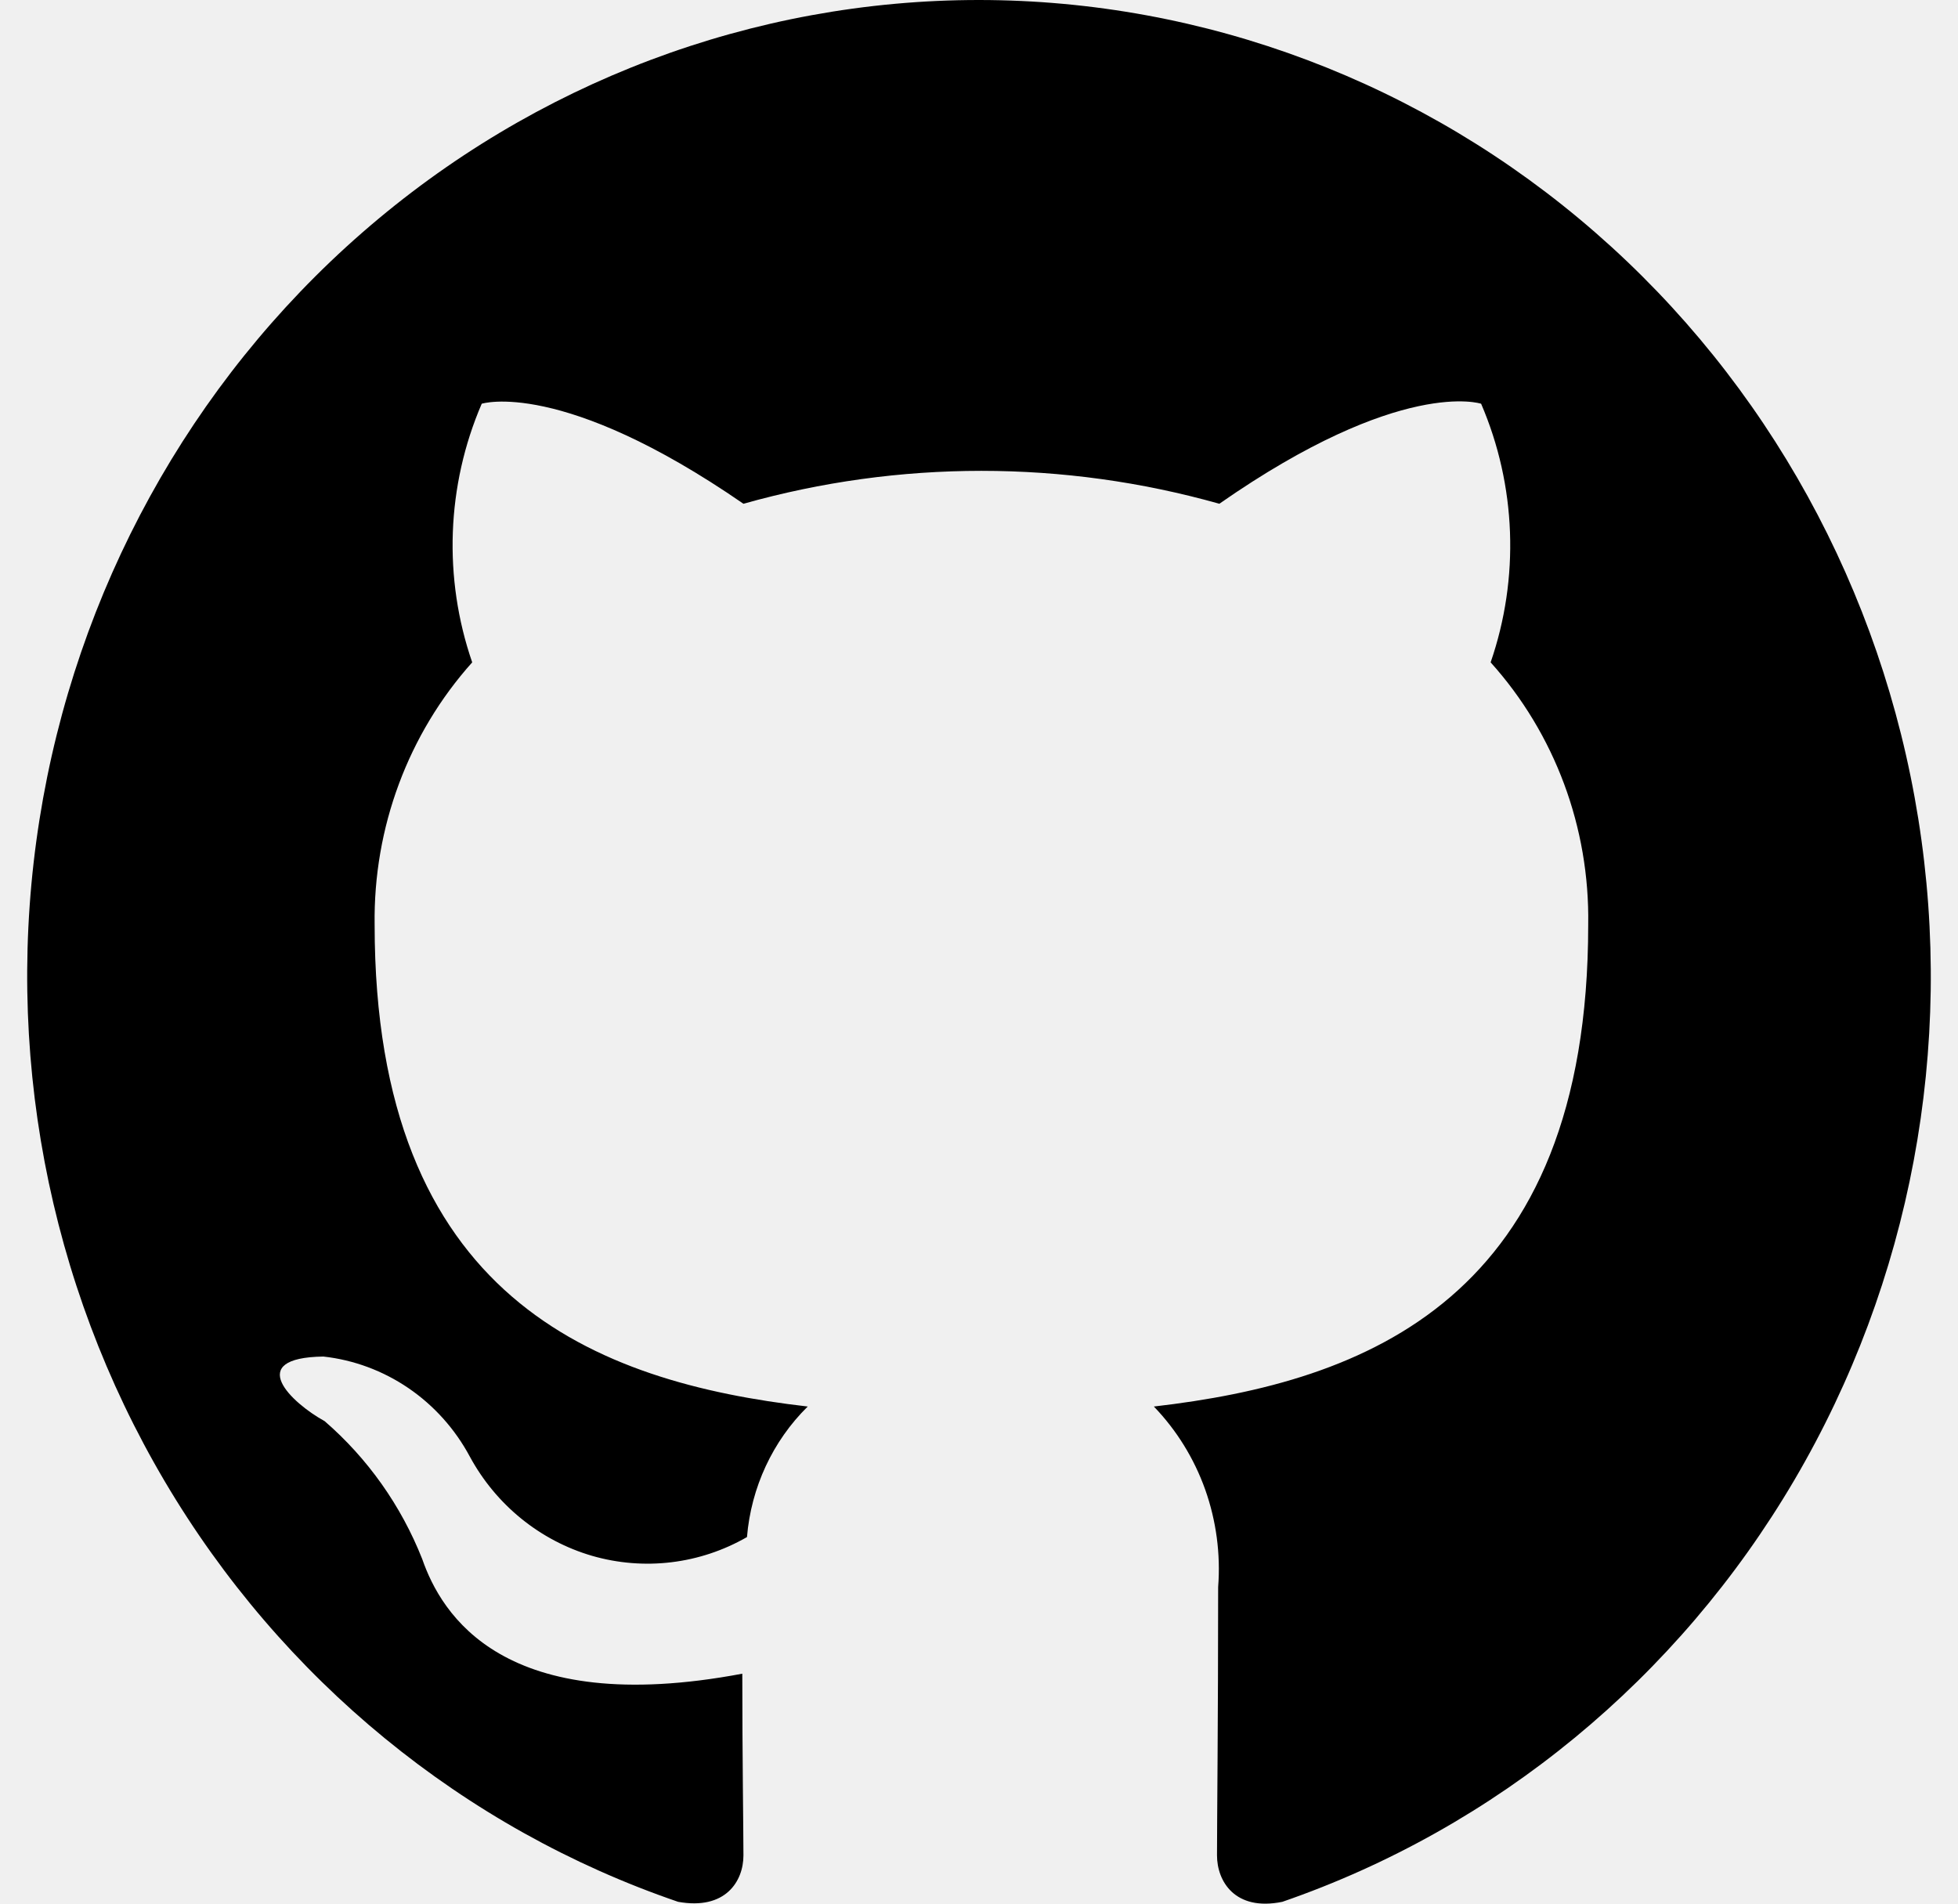
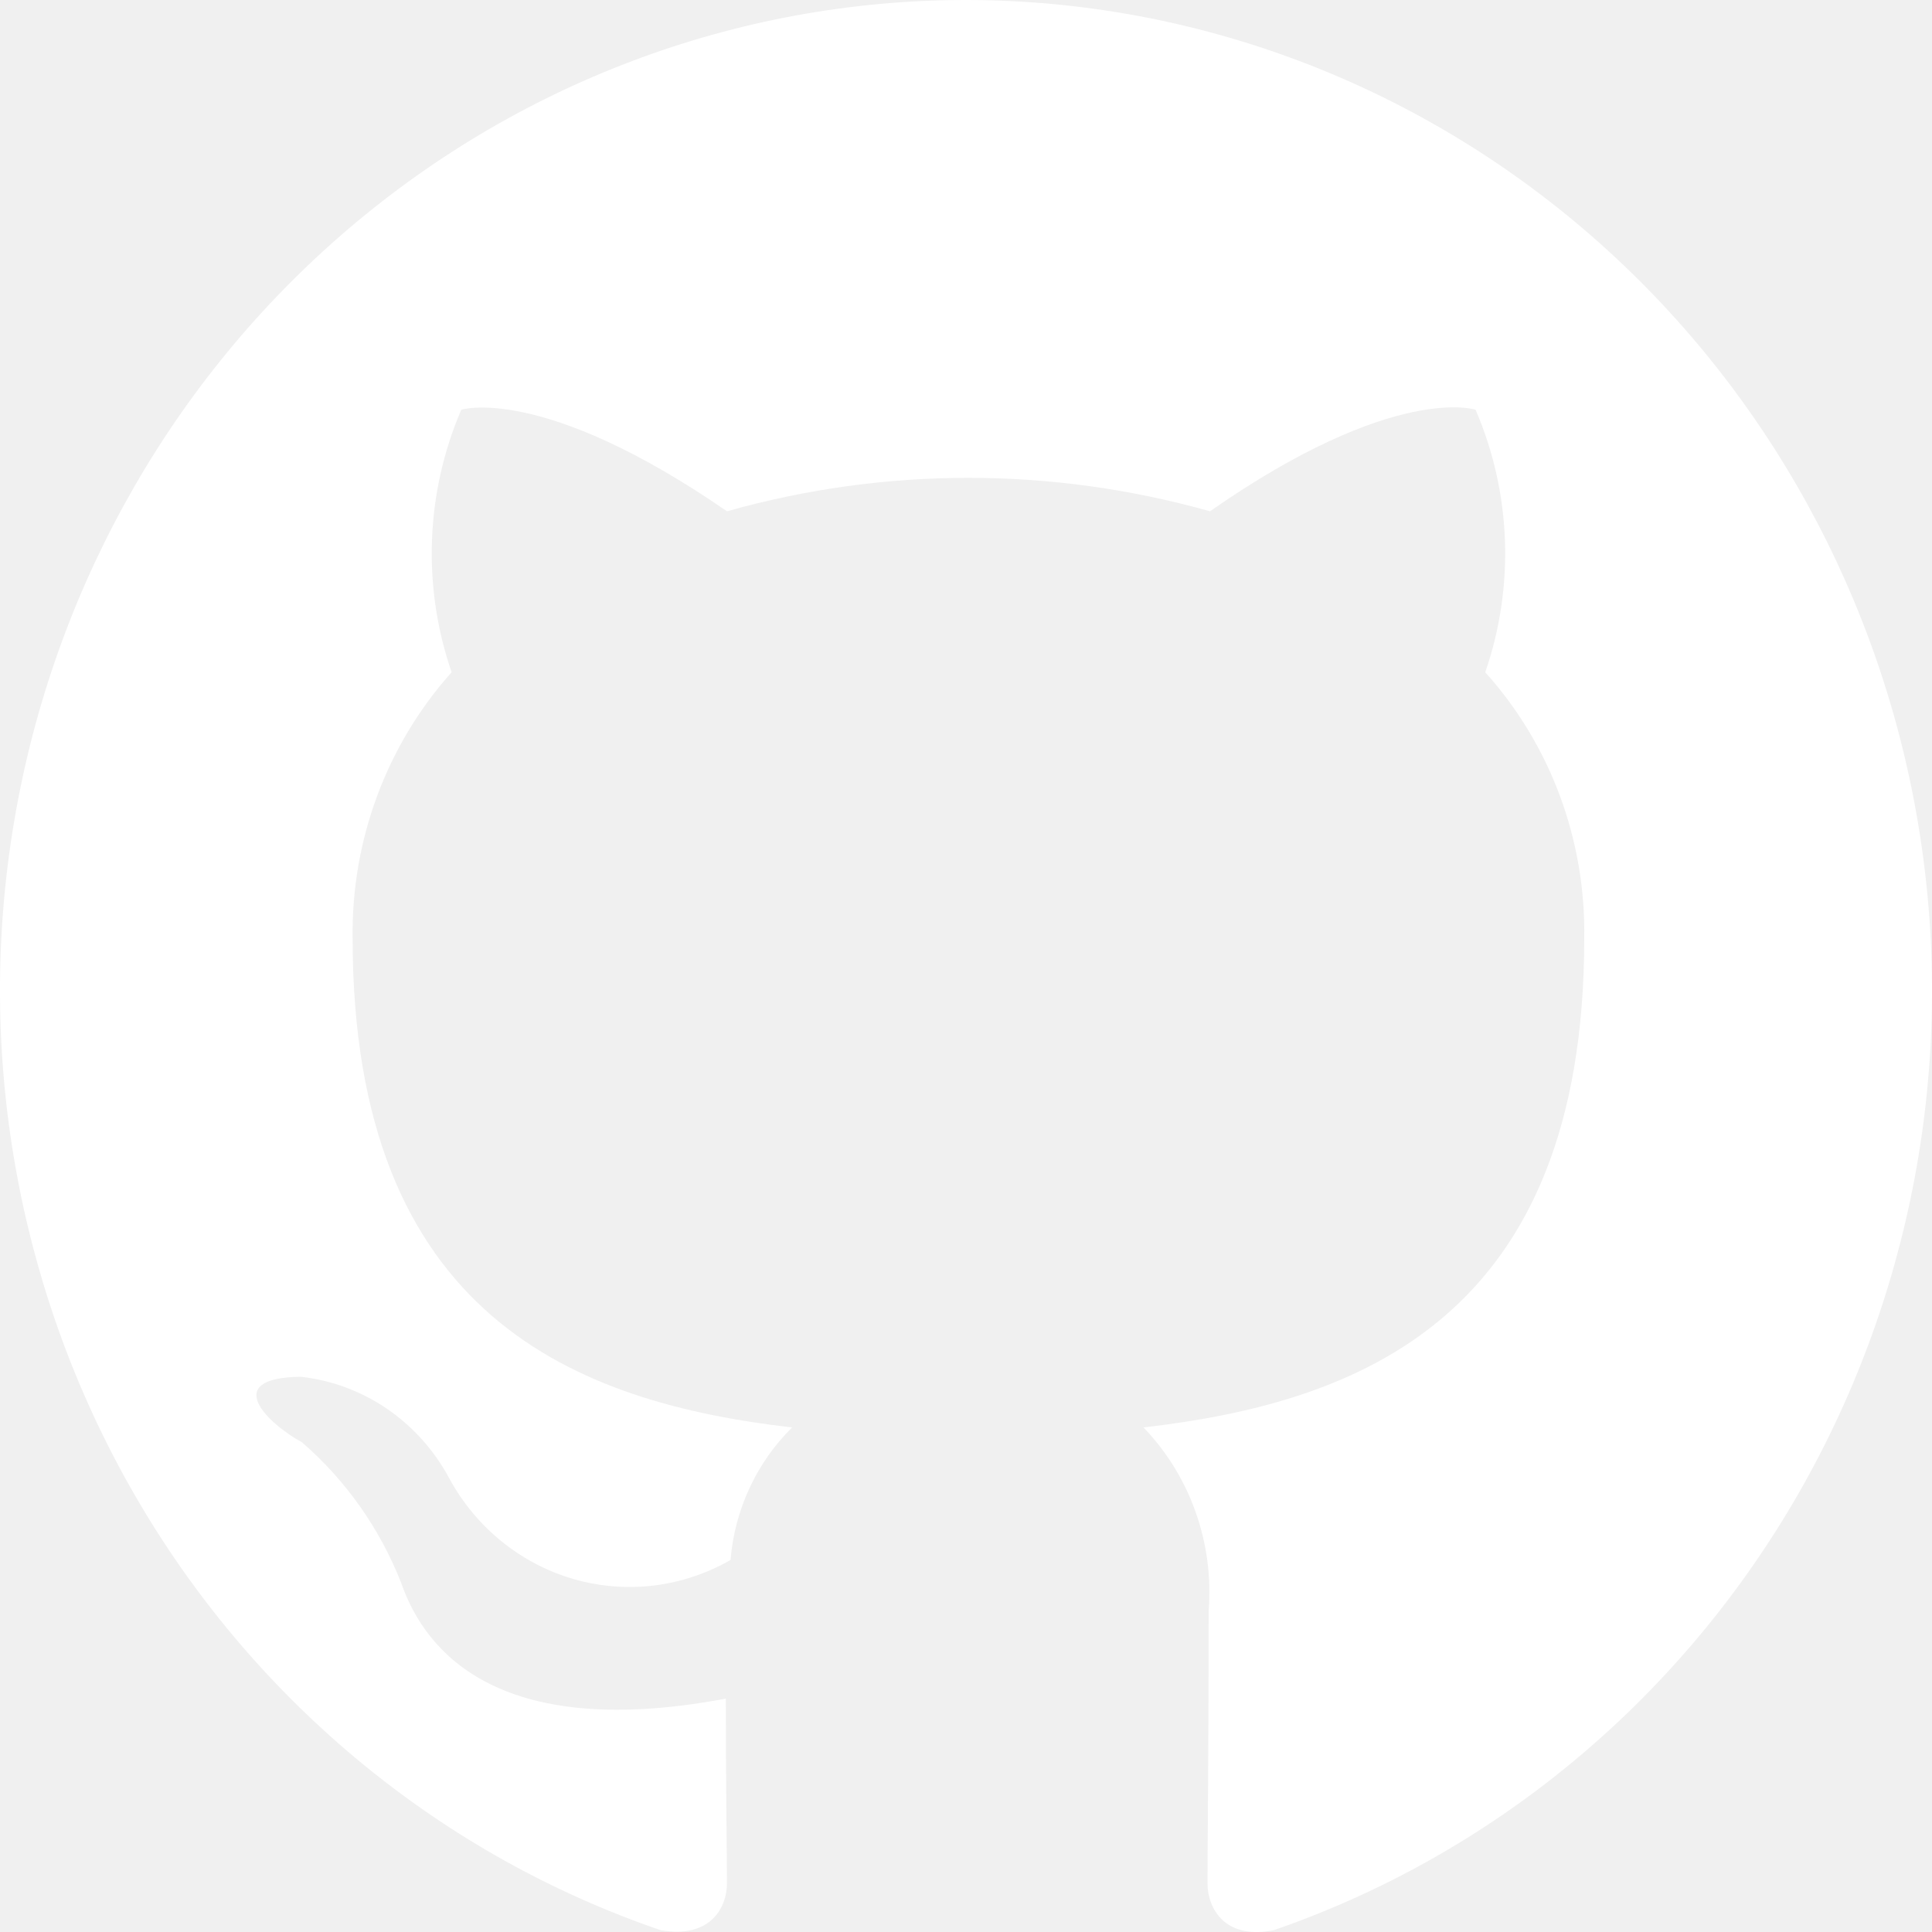
- <svg xmlns="http://www.w3.org/2000/svg" width="36" height="35" viewBox="0 0 36 35" fill="none">
-   <path d="M18.001 4.48372e-09C13.845 -9.5201e-05 9.825 1.516 6.66 4.277C3.495 7.038 1.392 10.864 0.726 15.069C0.06 19.275 0.876 23.586 3.027 27.232C5.179 30.877 8.525 33.618 12.467 34.966C13.342 35.124 13.669 34.585 13.669 34.113C13.669 33.688 13.648 32.274 13.648 30.772C9.251 31.601 8.113 29.672 7.763 28.664C7.375 27.682 6.759 26.812 5.969 26.129C5.357 25.793 4.482 24.962 5.946 24.941C6.506 25.003 7.043 25.203 7.512 25.523C7.98 25.843 8.367 26.274 8.638 26.78C8.877 27.221 9.199 27.609 9.585 27.922C9.971 28.235 10.413 28.467 10.886 28.605C11.36 28.742 11.855 28.782 12.344 28.723C12.832 28.664 13.305 28.507 13.734 28.26C13.81 27.348 14.207 26.494 14.851 25.86C10.957 25.411 6.888 23.864 6.888 17.001C6.863 15.217 7.505 13.492 8.682 12.178C8.147 10.628 8.209 8.927 8.857 7.423C8.857 7.423 10.322 6.953 13.669 9.262C16.533 8.455 19.556 8.455 22.419 9.262C25.765 6.93 27.232 7.423 27.232 7.423C27.879 8.927 27.942 10.628 27.407 12.178C28.587 13.489 29.23 15.217 29.201 17.001C29.201 23.886 25.109 25.411 21.215 25.86C21.633 26.294 21.955 26.815 22.159 27.387C22.362 27.96 22.444 28.571 22.397 29.179C22.397 31.58 22.376 33.509 22.376 34.113C22.376 34.585 22.703 35.145 23.578 34.966C27.513 33.607 30.849 30.859 32.991 27.212C35.133 23.565 35.941 19.256 35.27 15.055C34.6 10.853 32.496 7.033 29.332 4.275C26.169 1.518 22.153 0.002 18.001 4.48372e-09Z" fill="black" />
+ <svg xmlns="http://www.w3.org/2000/svg" width="25" height="25" viewBox="0 0 25 25" fill="none">
+   <path d="M12.5 3.20265e-09C9.532 -6.80007e-05 6.661 1.083 4.4 3.055C2.139 5.027 0.637 7.76 0.161 10.764C-0.314 13.768 0.269 16.847 1.805 19.451C3.342 22.055 5.732 24.013 8.548 24.976C9.173 25.088 9.407 24.704 9.407 24.367C9.407 24.063 9.392 23.053 9.392 21.98C6.25 22.572 5.438 21.195 5.188 20.474C4.911 19.773 4.471 19.151 3.907 18.663C3.469 18.424 2.844 17.83 3.89 17.815C4.29 17.859 4.674 18.002 5.008 18.23C5.343 18.459 5.619 18.767 5.813 19.129C5.984 19.444 6.214 19.721 6.489 19.944C6.765 20.168 7.081 20.334 7.419 20.432C7.757 20.53 8.111 20.559 8.46 20.517C8.809 20.474 9.146 20.362 9.453 20.186C9.507 19.534 9.79 18.925 10.25 18.471C7.469 18.151 4.563 17.046 4.563 12.144C4.545 10.87 5.004 9.637 5.844 8.699C5.462 7.591 5.507 6.377 5.969 5.302C5.969 5.302 7.015 4.966 9.407 6.616C11.452 6.039 13.611 6.039 15.657 6.616C18.047 4.95 19.094 5.302 19.094 5.302C19.557 6.377 19.602 7.591 19.219 8.699C20.062 9.635 20.521 10.869 20.5 12.144C20.5 17.061 17.578 18.151 14.797 18.471C15.095 18.781 15.325 19.153 15.47 19.562C15.616 19.972 15.674 20.408 15.64 20.842C15.64 22.557 15.625 23.935 15.625 24.367C15.625 24.704 15.859 25.104 16.484 24.976C19.295 24.005 21.678 22.042 23.208 19.437C24.738 16.832 25.315 13.754 24.836 10.753C24.357 7.752 22.854 5.023 20.595 3.054C18.335 1.084 15.466 0.002 12.5 3.20265e-09Z" fill="white" />
</svg>
